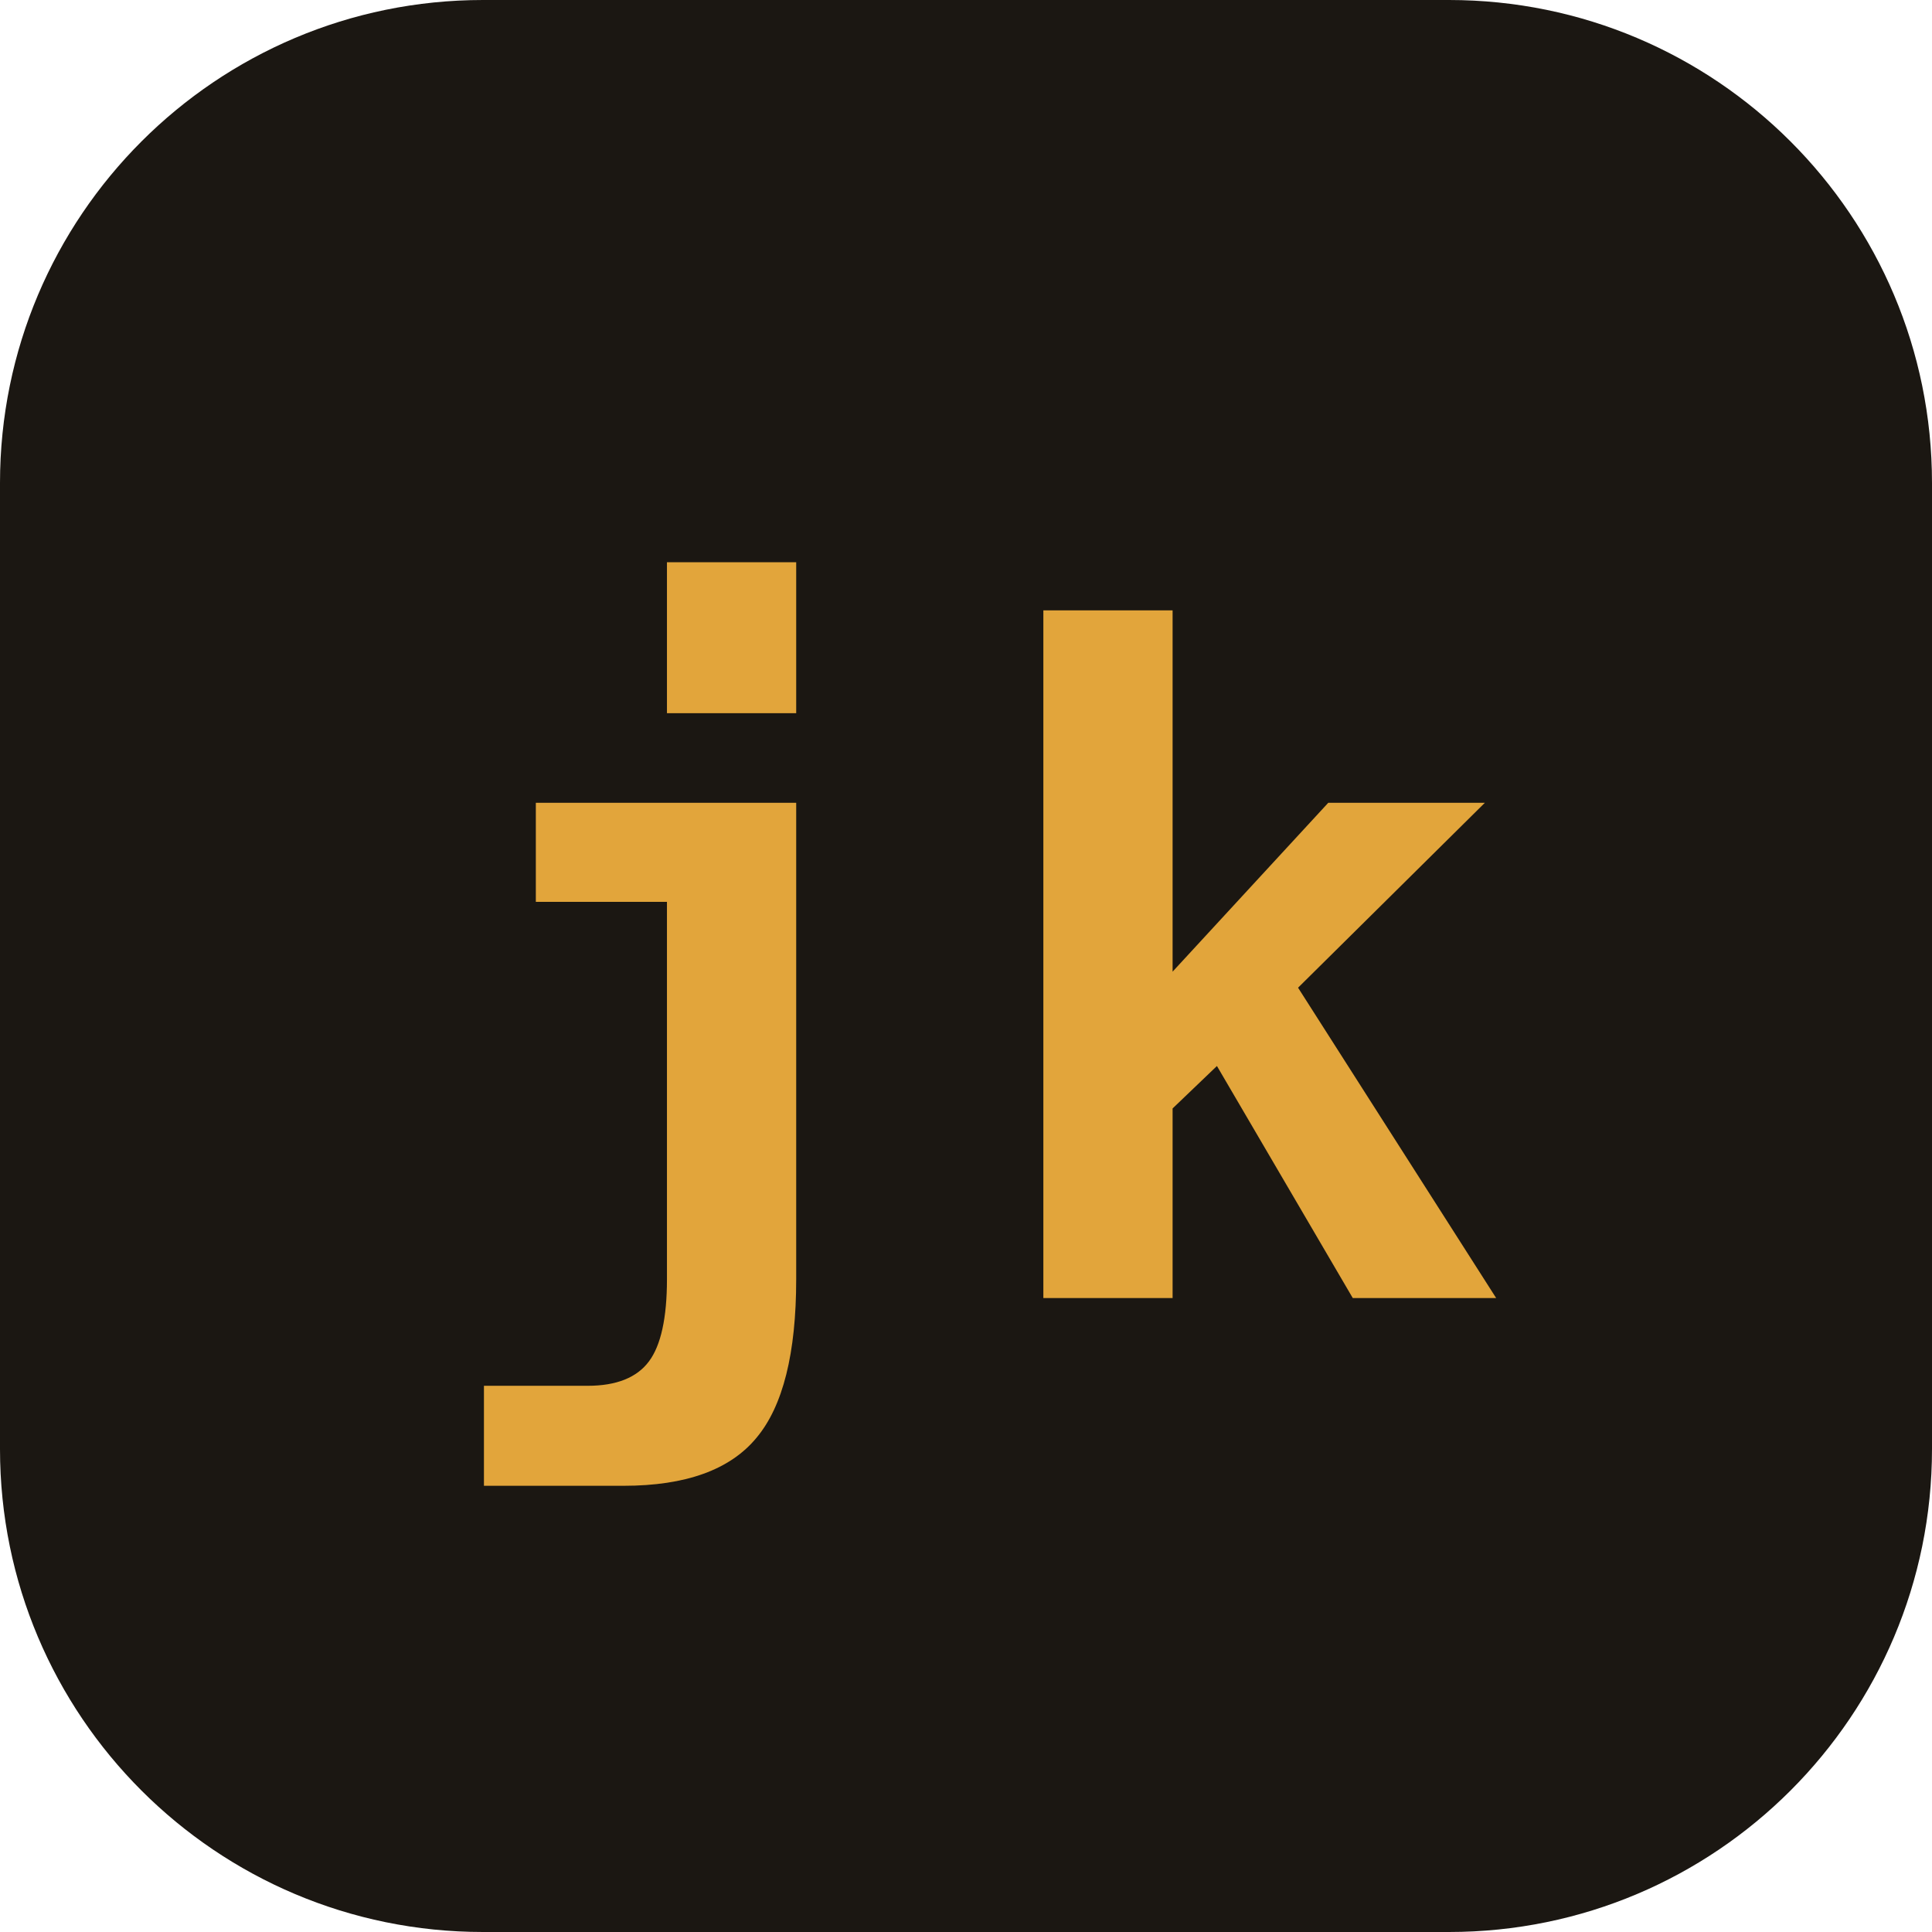
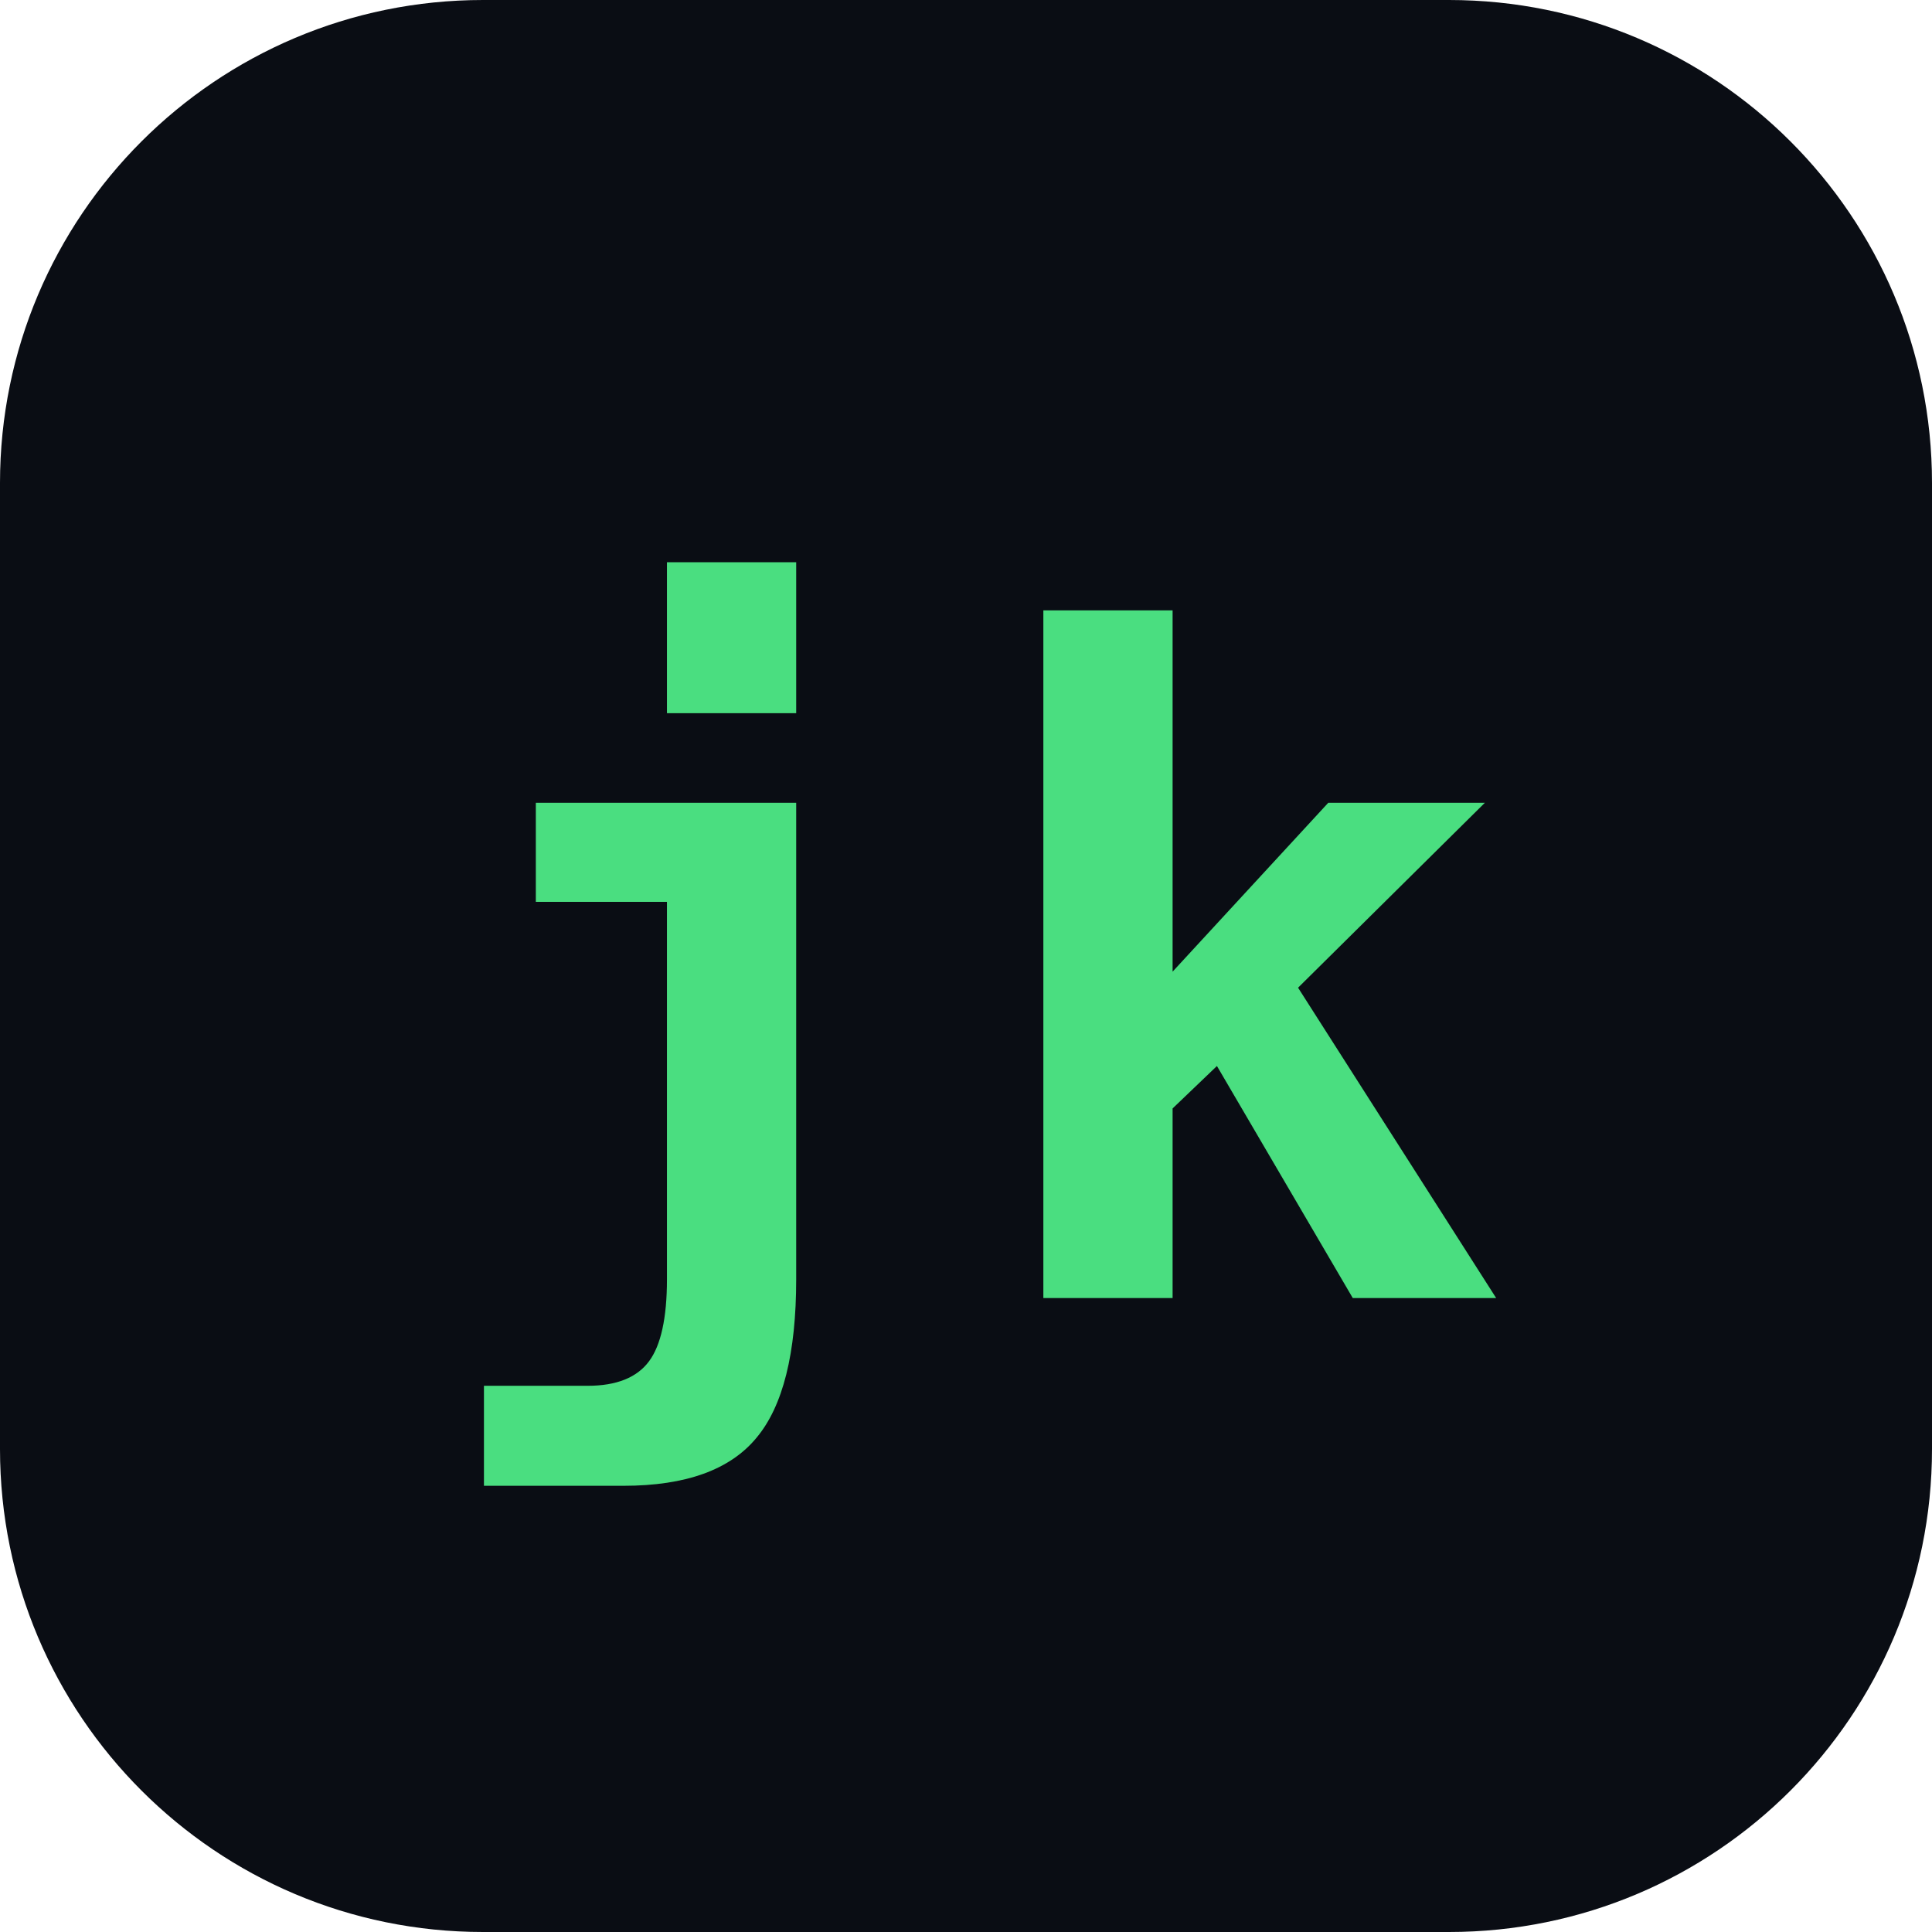
<svg xmlns="http://www.w3.org/2000/svg" viewBox="0 0 32 32">
-   <rect width="32" height="32" rx="8" fill="#1b1712" />
-   <text x="16" y="21.5" text-anchor="middle" font-family="ui-monospace,monospace" font-size="15" font-weight="600" fill="#e2a53b">jk</text>
+   <rect width="32" height="32" rx="8" fill="#0a0d14" />
+   <text x="16" y="21.5" text-anchor="middle" font-family="ui-monospace,monospace" font-size="15" font-weight="600" fill="#4ade80">jk</text>
</svg>
